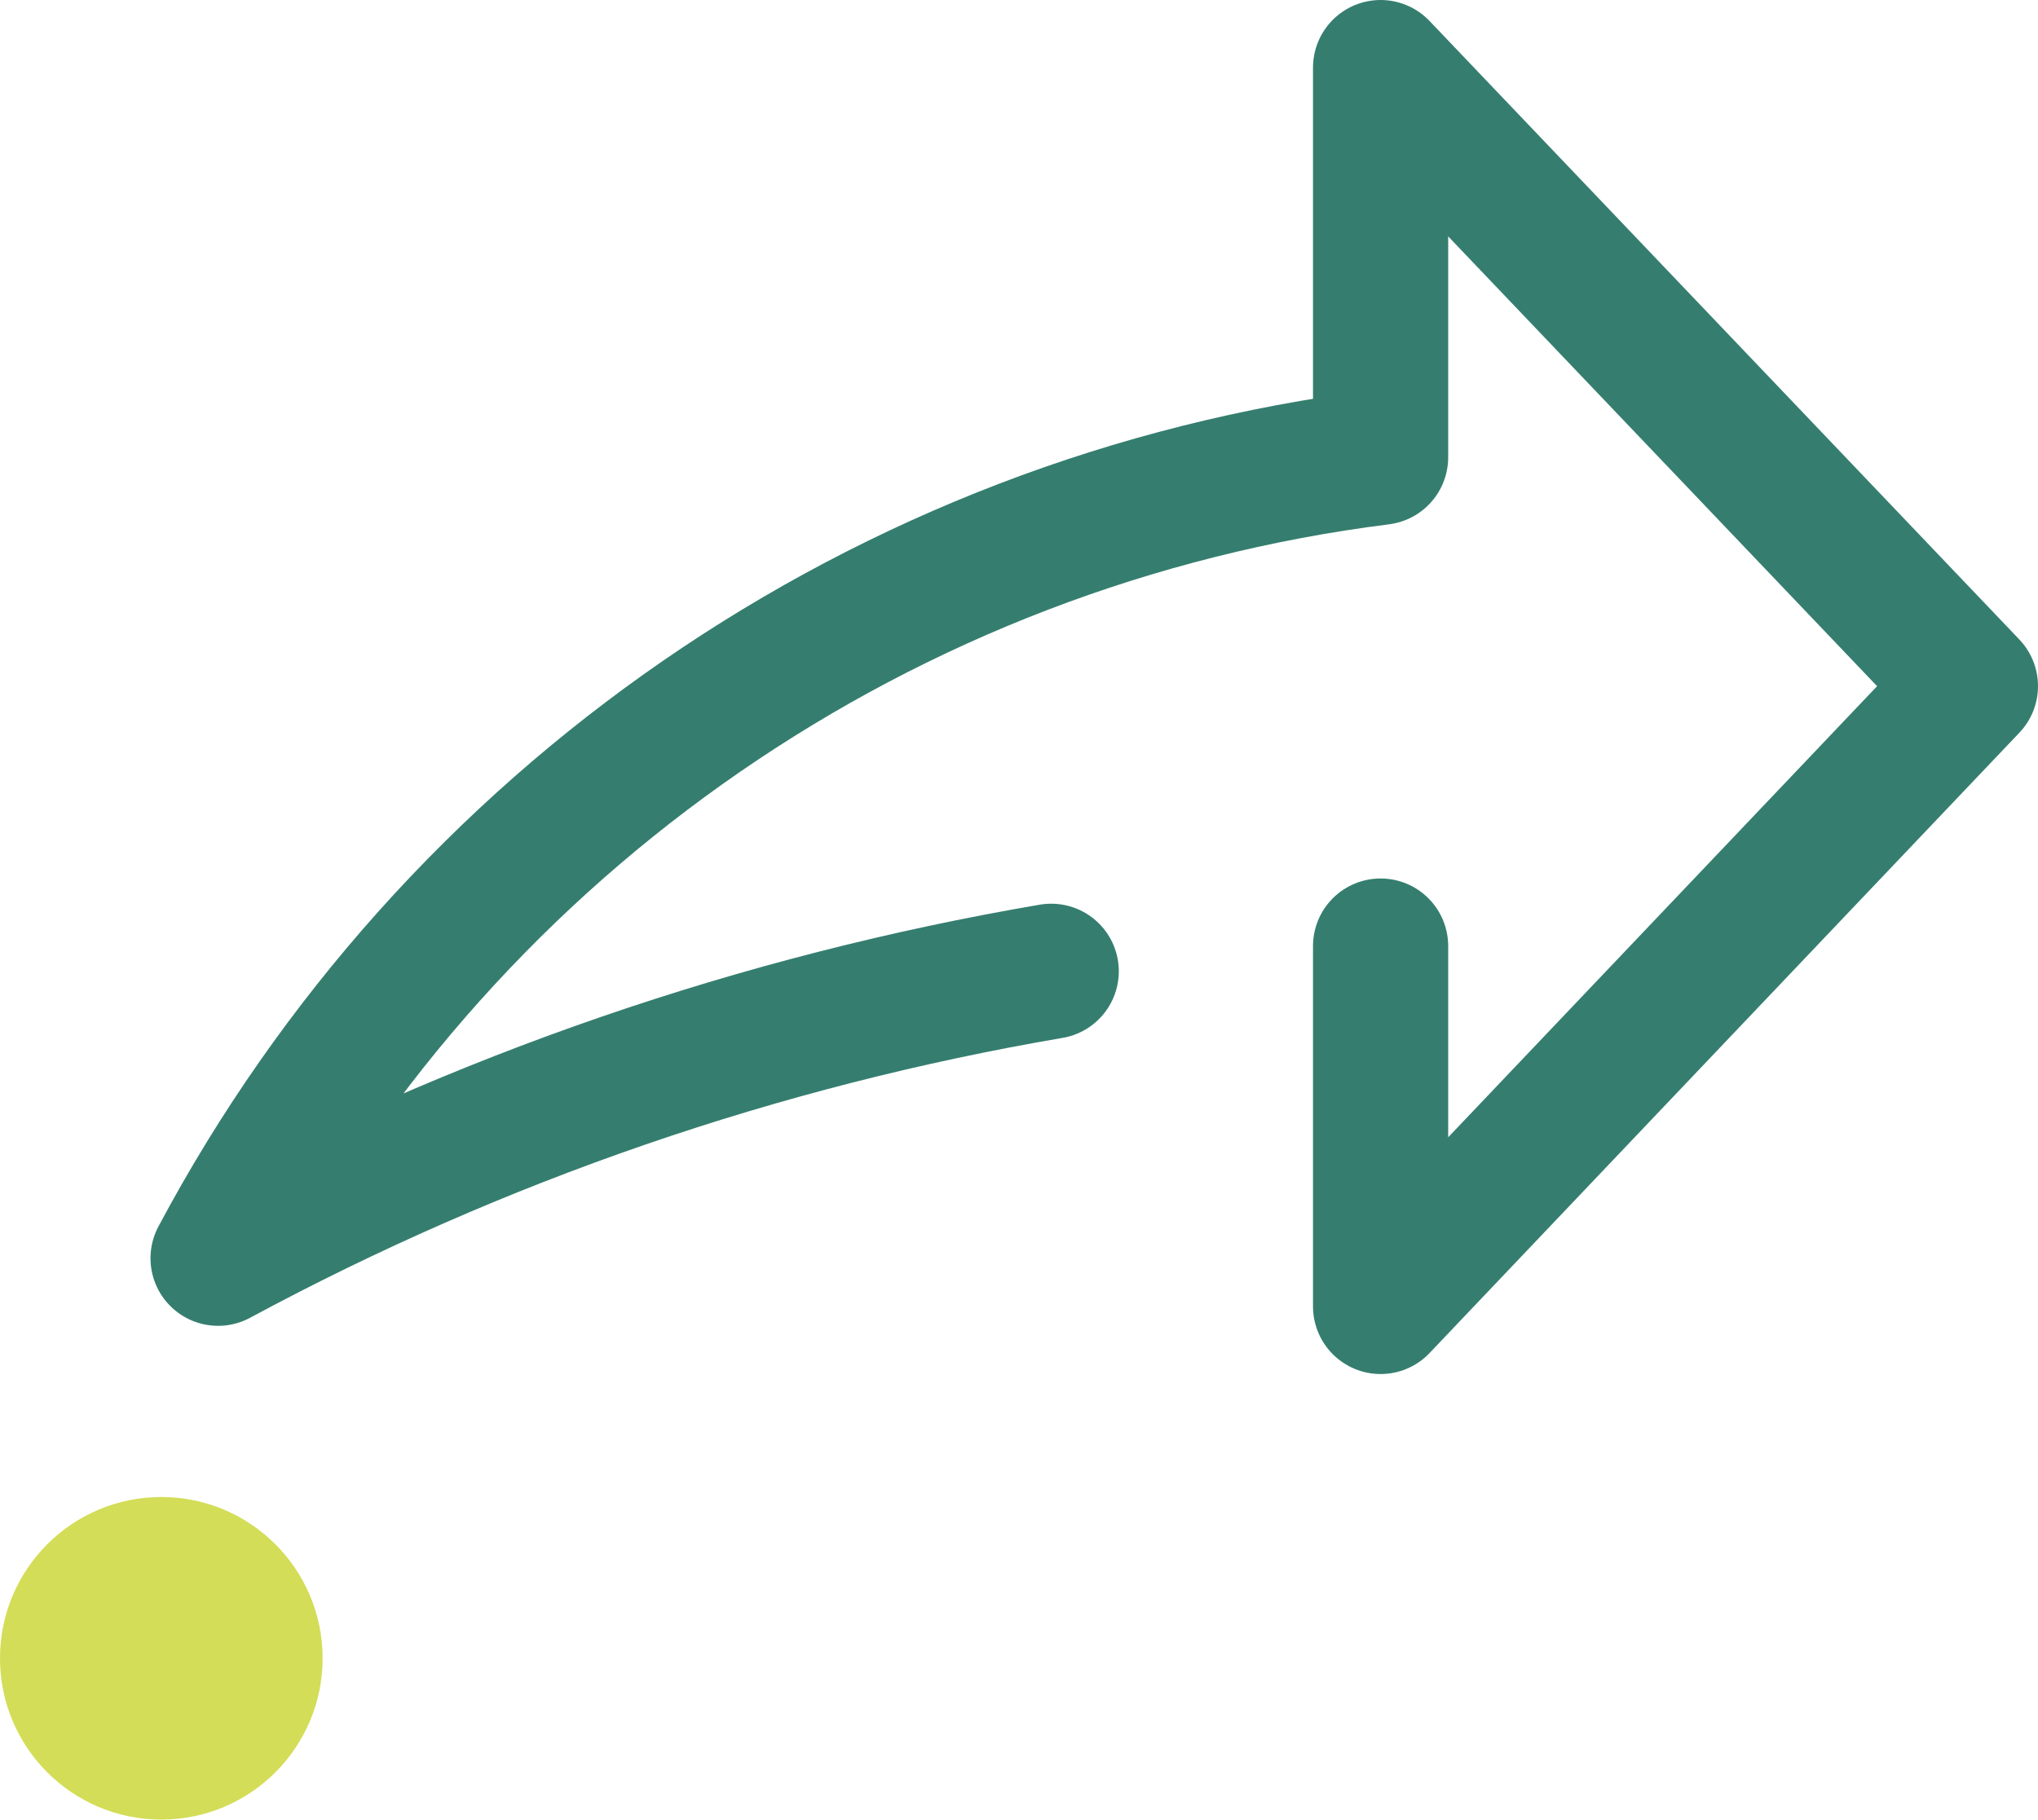
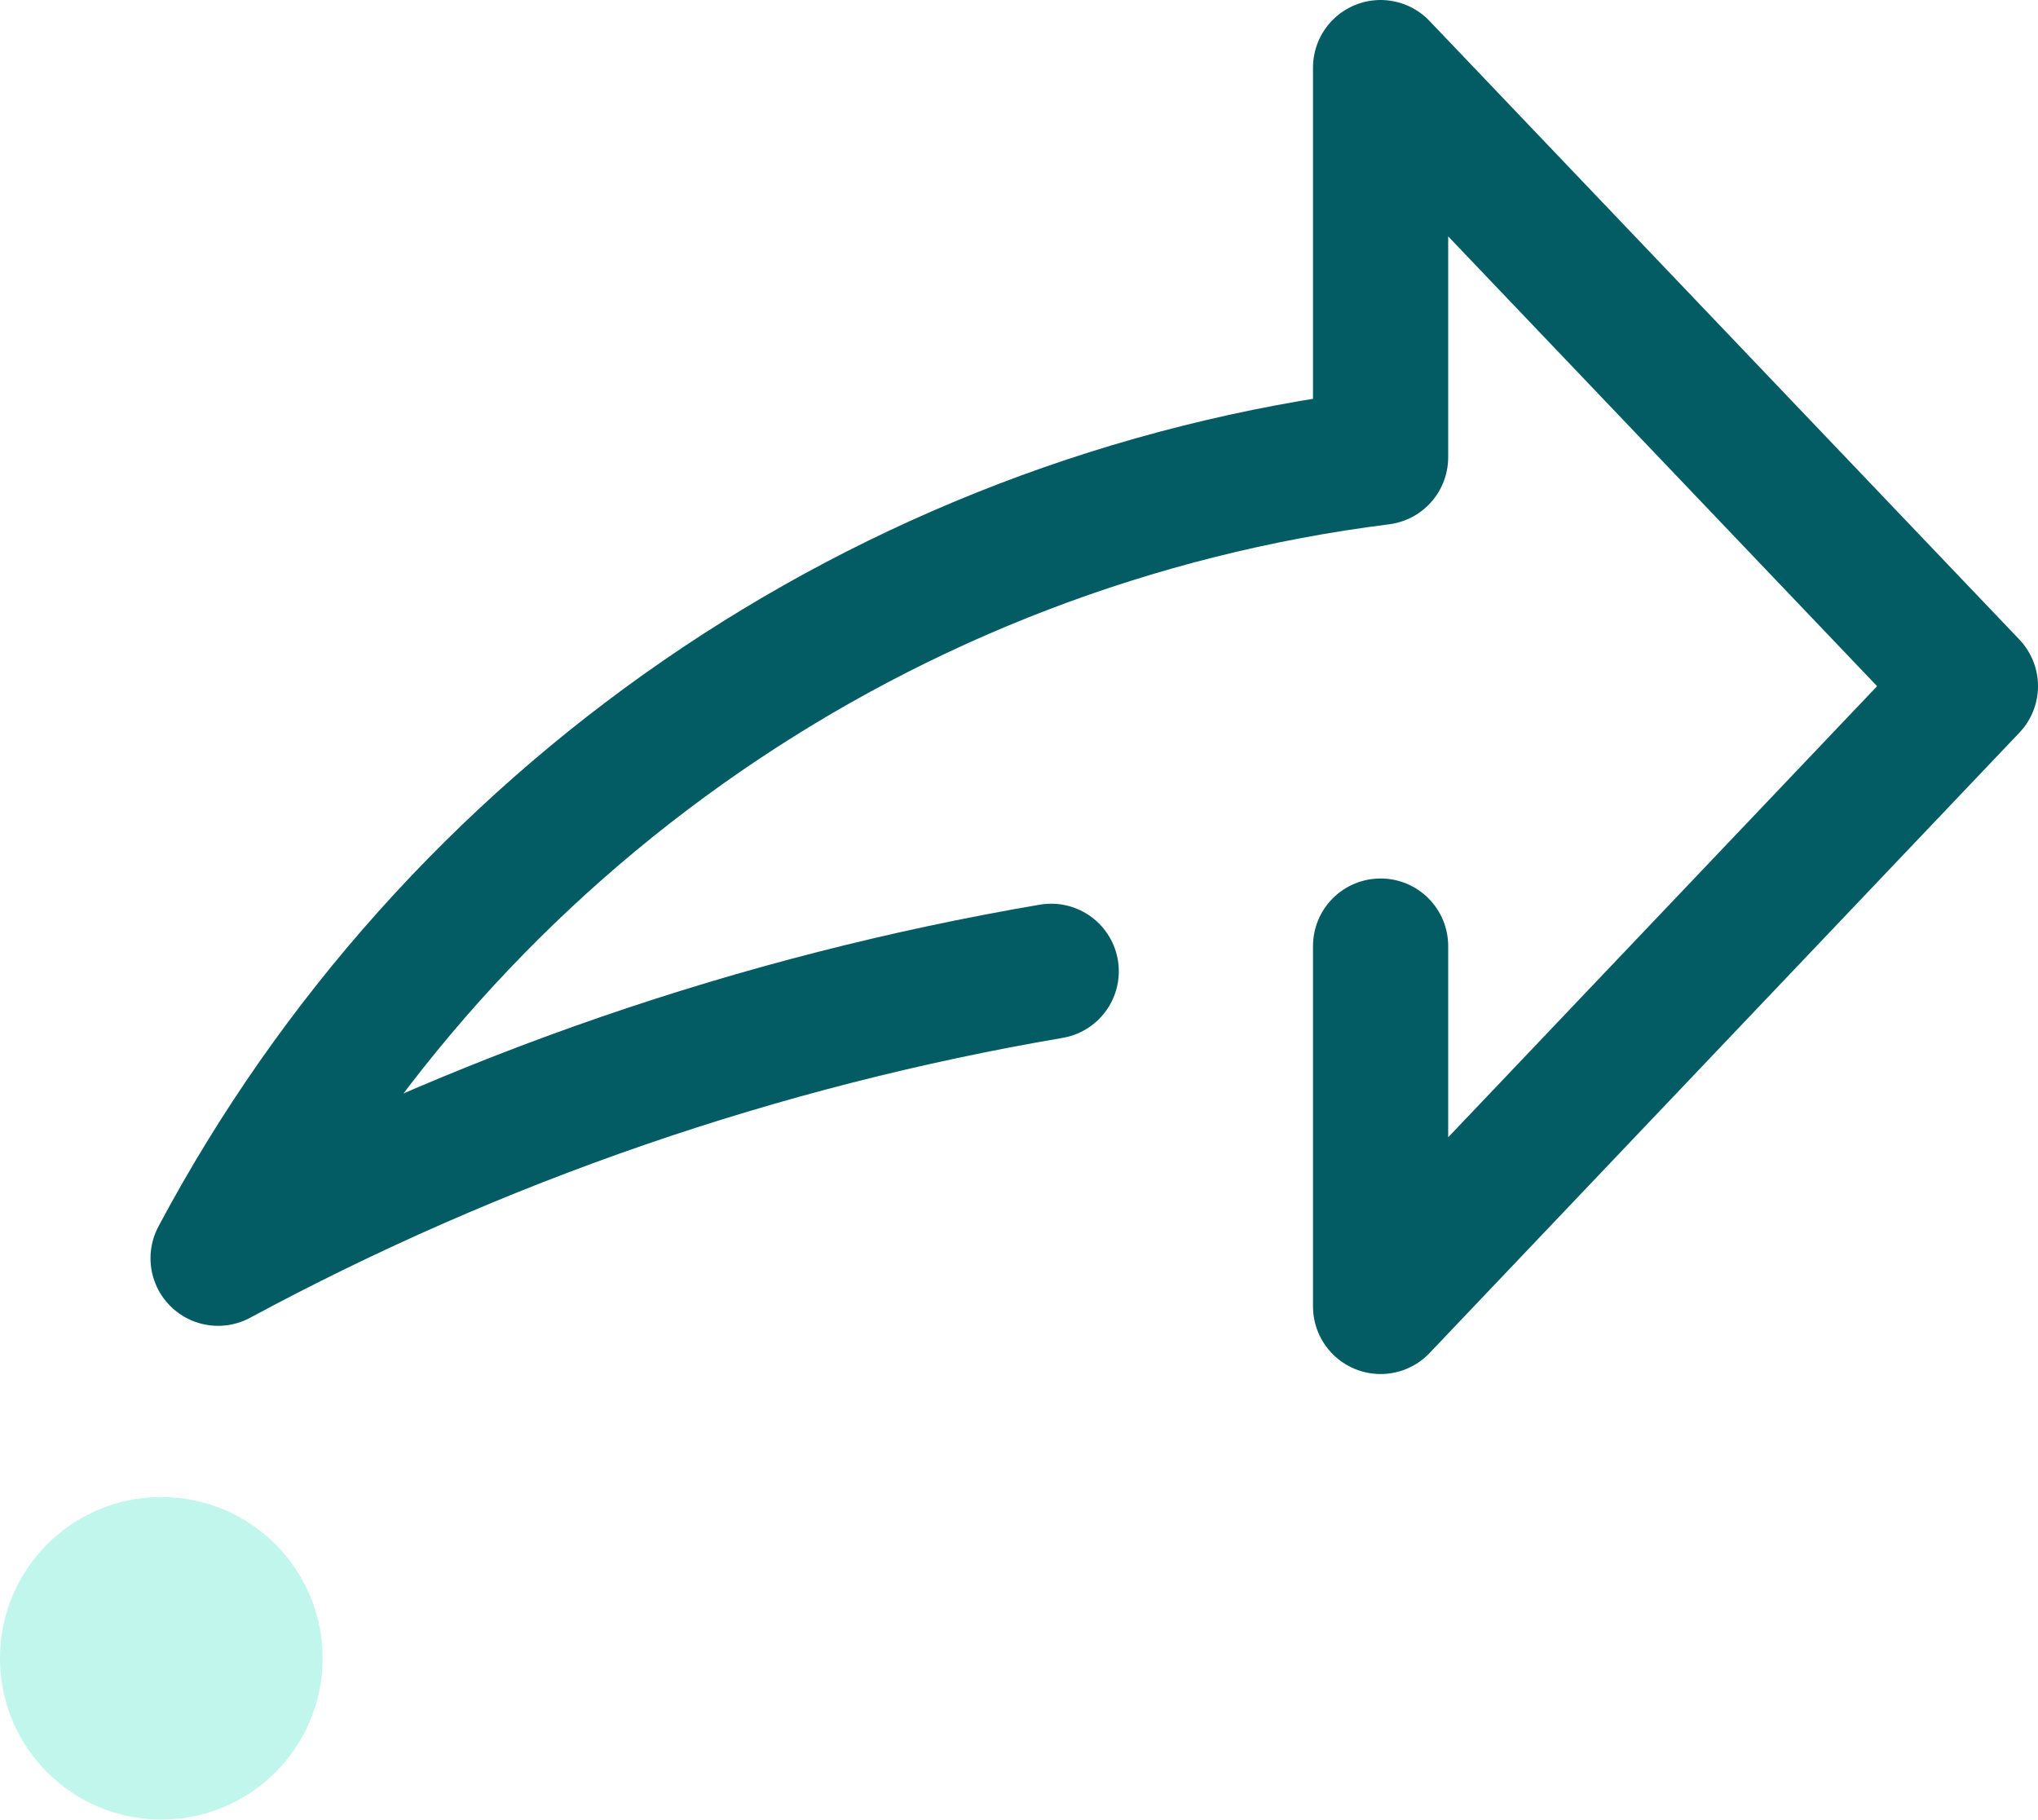
<svg xmlns="http://www.w3.org/2000/svg" viewBox="0 0 45.23 40.39">
  <defs>
-     <style>.cls-1{fill:#d3dd57;}.cls-2{fill:none;stroke:#357e6f;stroke-linecap:round;stroke-linejoin:round;stroke-width:3px;}</style>
+     <style>.cls-1{fill:#c1f6ed;}.cls-2{fill:none;stroke:#035c64;stroke-linecap:round;stroke-linejoin:round;stroke-width:3px;}</style>
  </defs>
  <g id="Layer_2" data-name="Layer 2">
    <g id="Layer_1-2" data-name="Layer 1">
      <circle class="cls-1" cx="3.58" cy="36.81" r="3.58" />
      <path class="cls-2" d="M23.33,21.56A60.37,60.37,0,0,0,4.84,27.93a34.06,34.06,0,0,1,25.8-17.78V1.5L43.73,15.23,30.64,29V21" />
    </g>
  </g>
</svg>
